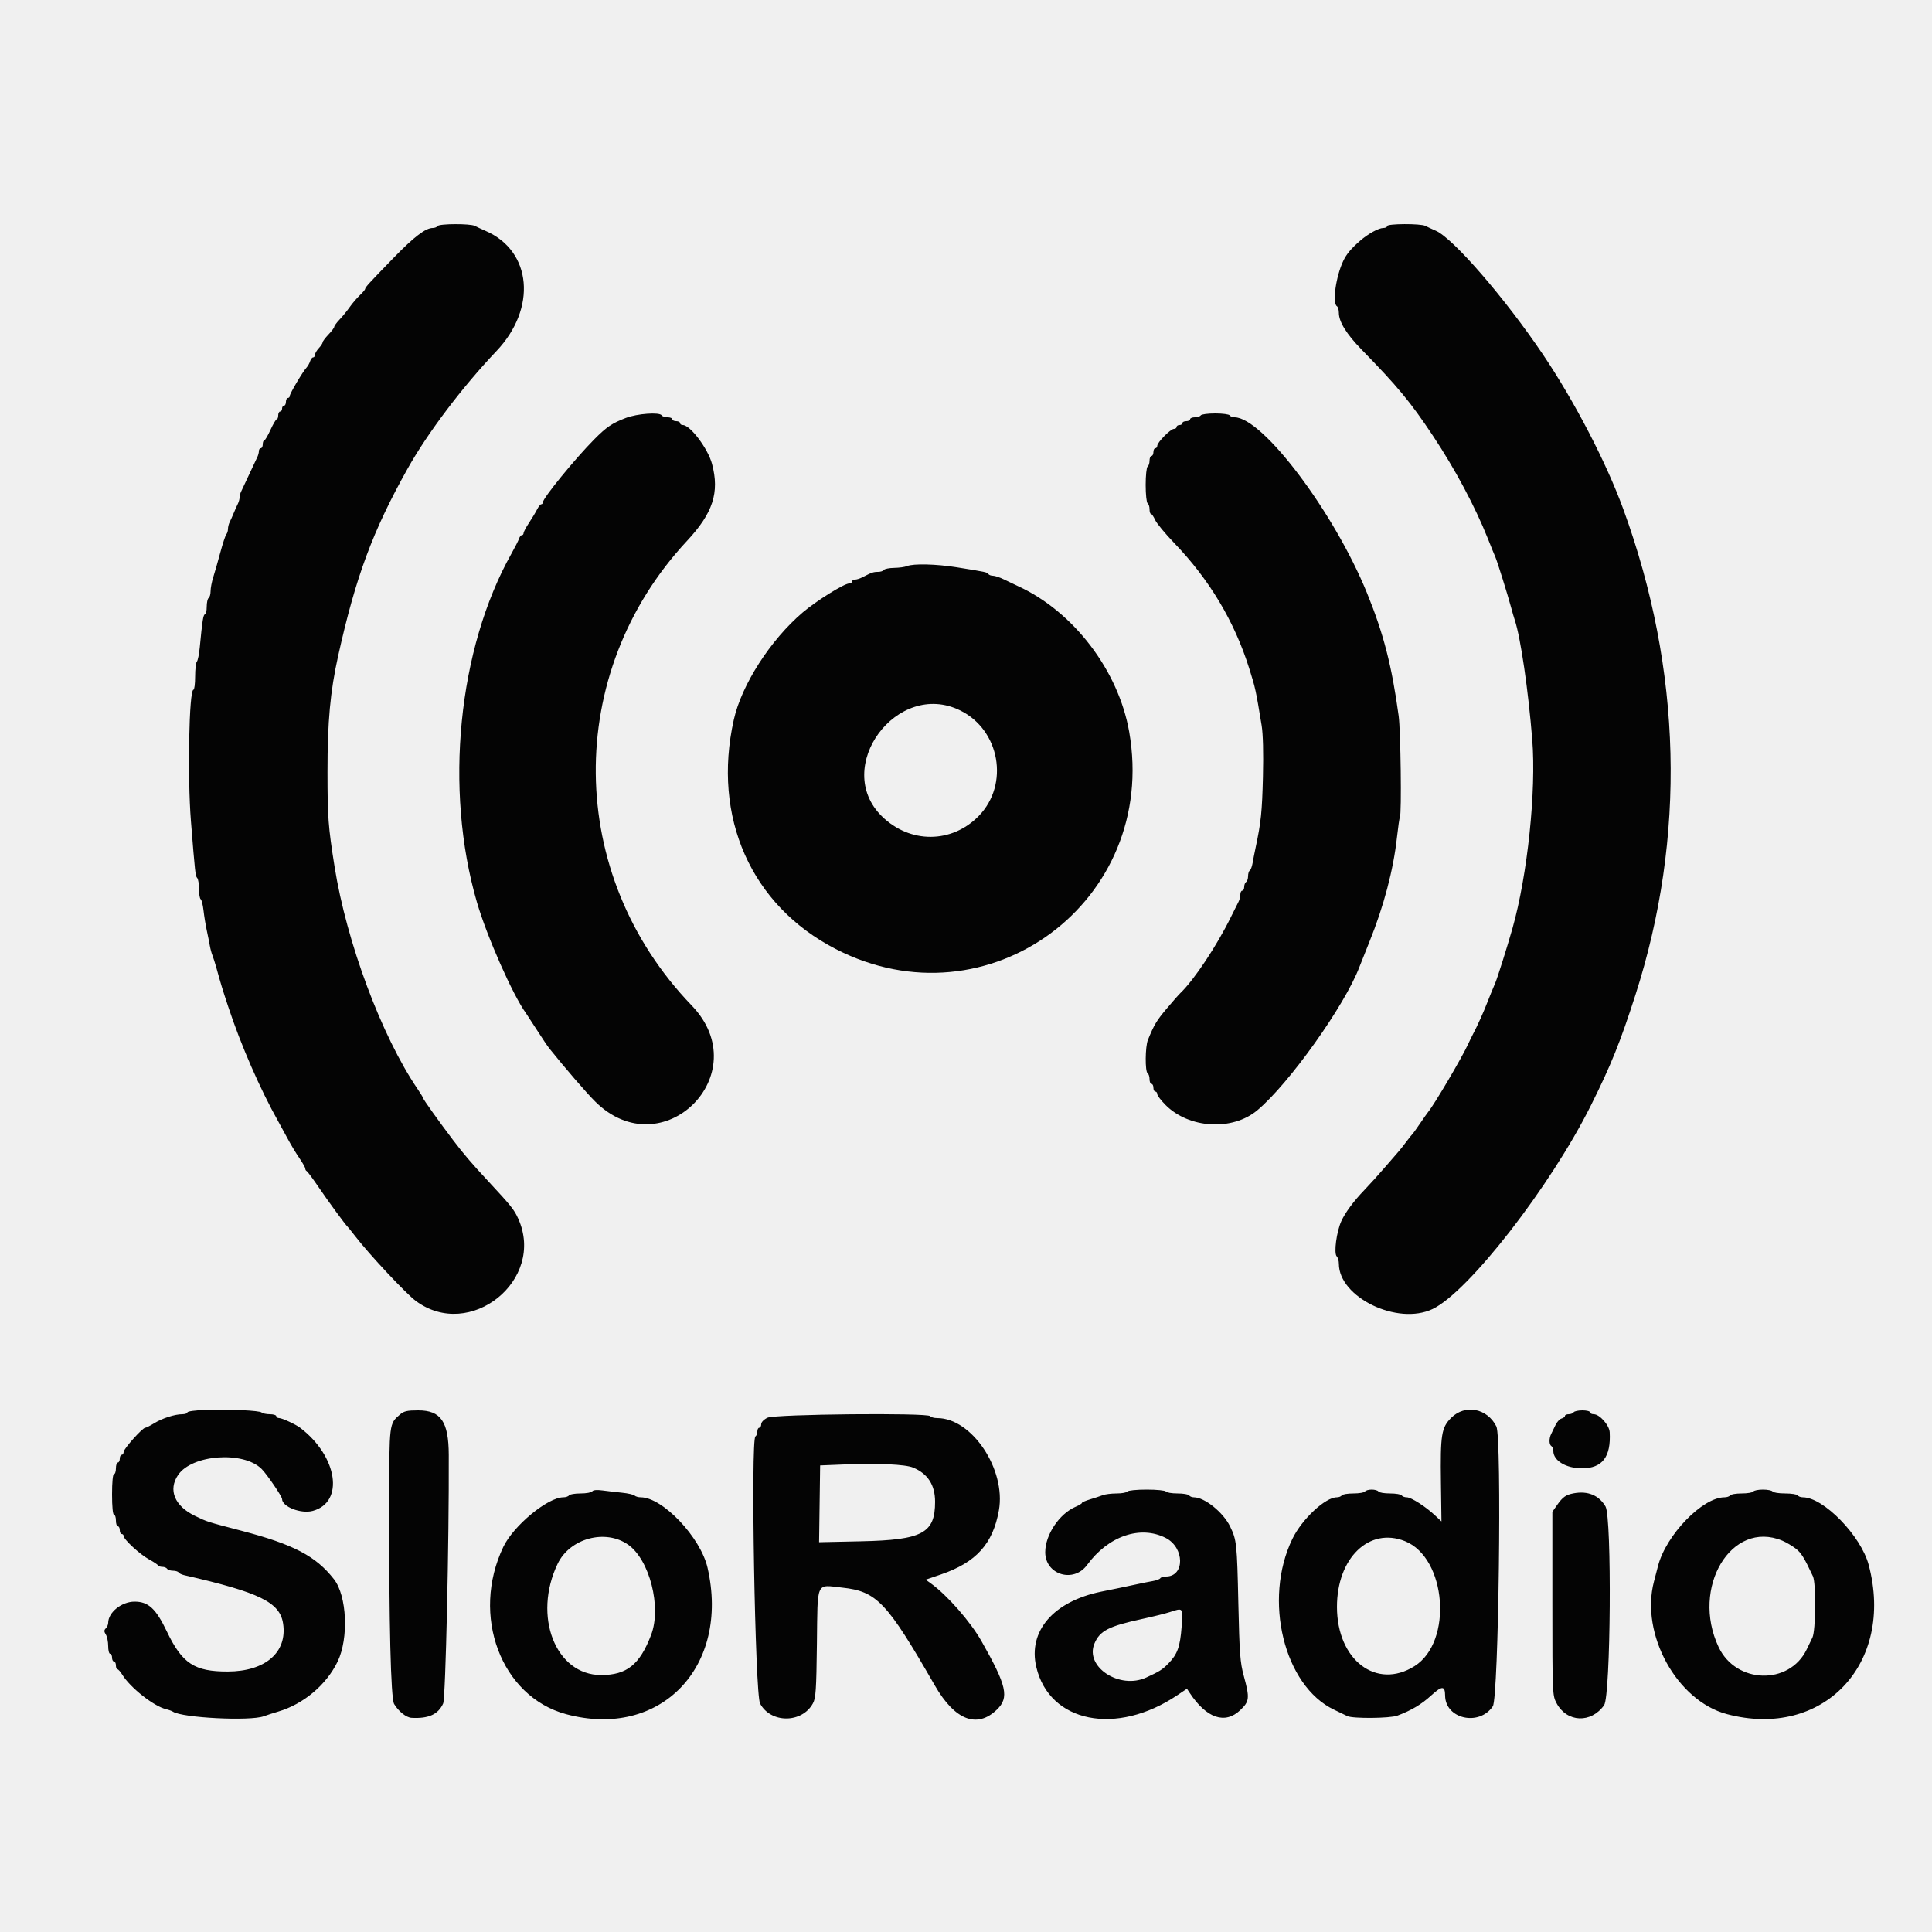
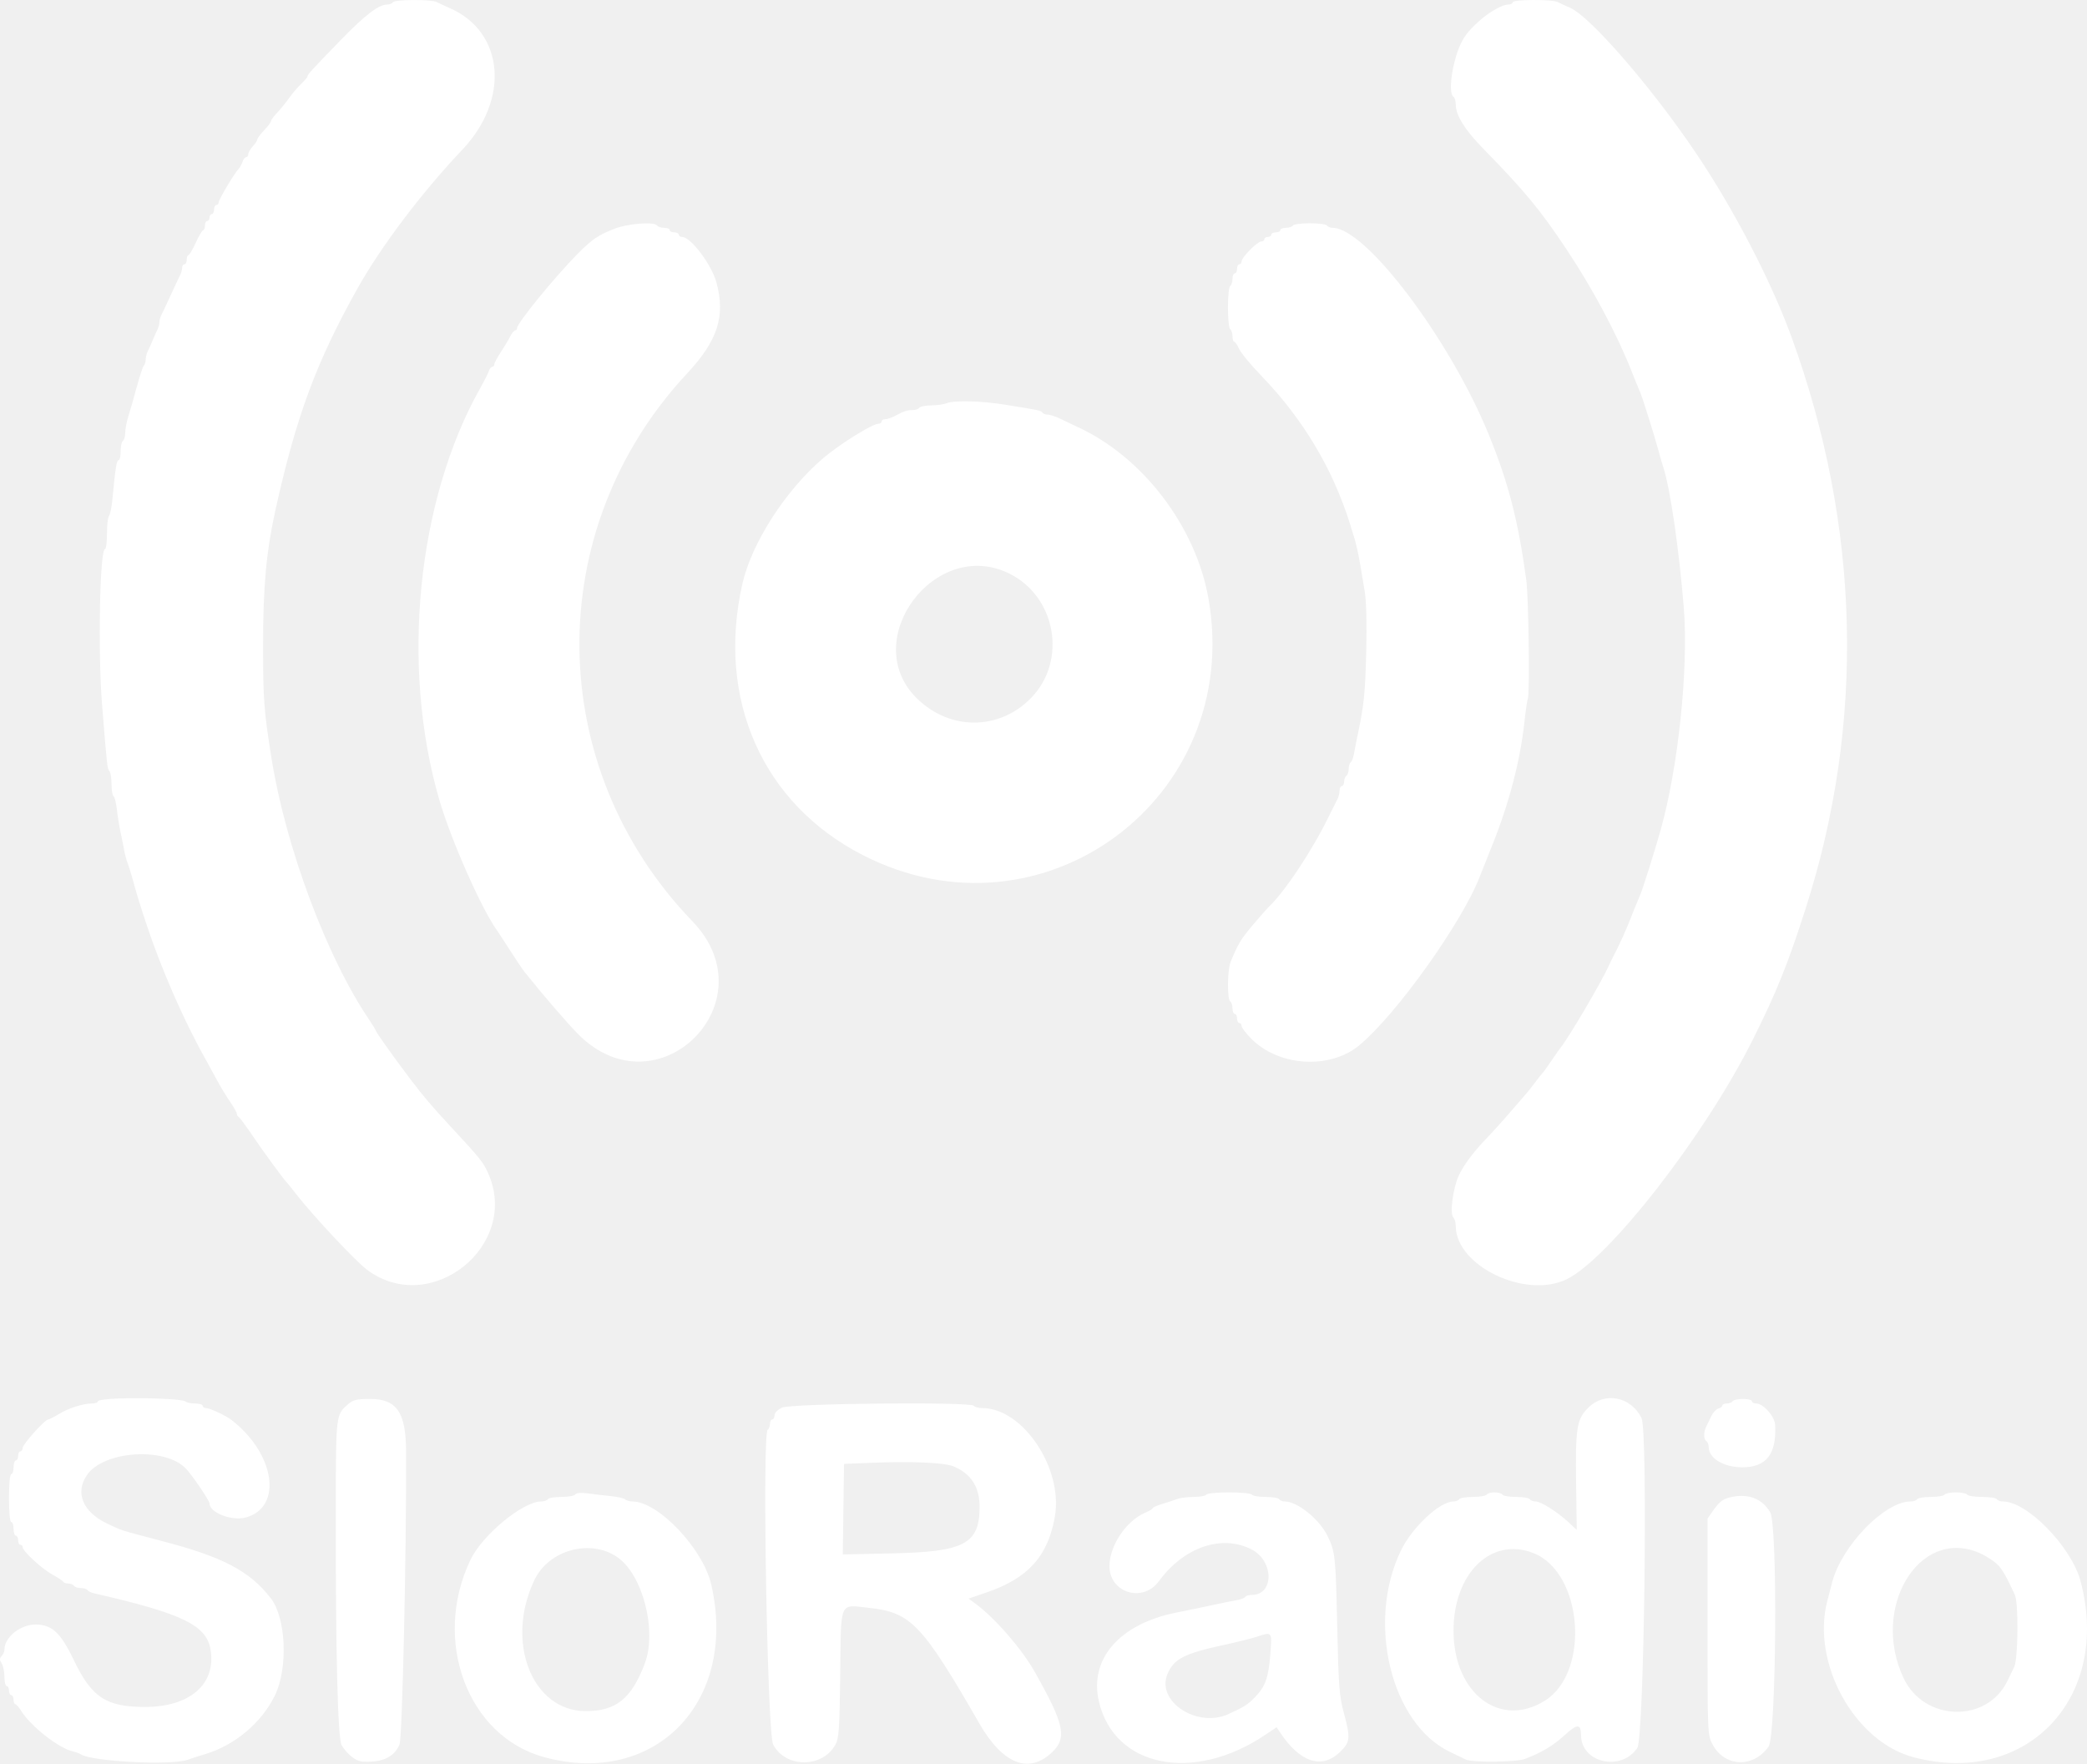
- <svg xmlns="http://www.w3.org/2000/svg" id="svg" version="1.1" width="400" height="400" viewBox="0, 0, 400,400">
-   <g id="svgg">
-     <path id="path0" d="M90.600 46.800 C 90.464 47.020,90.014 47.200,89.599 47.200 C 88.119 47.200,85.736 49.017,81.500 53.375 C 76.339 58.687,75.600 59.495,75.600 59.825 C 75.600 59.965,75.098 60.556,74.485 61.140 C 73.871 61.723,72.928 62.830,72.389 63.600 C 71.850 64.370,70.912 65.522,70.304 66.159 C 69.697 66.797,69.200 67.474,69.200 67.663 C 69.200 67.852,68.660 68.572,68.000 69.263 C 67.340 69.954,66.800 70.679,66.800 70.876 C 66.800 71.073,66.440 71.620,66.000 72.092 C 65.560 72.564,65.200 73.187,65.200 73.475 C 65.200 73.764,65.032 74.000,64.827 74.000 C 64.622 74.000,64.340 74.359,64.201 74.798 C 64.062 75.236,63.734 75.821,63.473 76.098 C 62.709 76.906,60.000 81.480,60.000 81.960 C 60.000 82.202,59.820 82.400,59.600 82.400 C 59.380 82.400,59.200 82.760,59.200 83.200 C 59.200 83.640,59.020 84.000,58.800 84.000 C 58.580 84.000,58.400 84.270,58.400 84.600 C 58.400 84.930,58.220 85.200,58.000 85.200 C 57.780 85.200,57.600 85.560,57.600 86.000 C 57.600 86.440,57.465 86.801,57.300 86.801 C 57.135 86.802,56.550 87.792,56.000 89.000 C 55.450 90.208,54.865 91.198,54.700 91.199 C 54.535 91.199,54.400 91.560,54.400 92.000 C 54.400 92.440,54.220 92.800,54.000 92.800 C 53.780 92.800,53.600 93.072,53.600 93.405 C 53.600 93.738,53.439 94.323,53.242 94.705 C 53.045 95.087,52.306 96.660,51.600 98.200 C 50.894 99.740,50.155 101.313,49.958 101.695 C 49.761 102.077,49.600 102.664,49.600 103.000 C 49.600 103.336,49.441 103.923,49.247 104.305 C 49.052 104.687,48.671 105.540,48.400 106.200 C 48.129 106.860,47.748 107.713,47.553 108.095 C 47.359 108.477,47.200 109.116,47.200 109.515 C 47.200 109.914,47.048 110.411,46.862 110.620 C 46.675 110.829,46.112 112.530,45.610 114.400 C 45.108 116.270,44.450 118.571,44.148 119.514 C 43.847 120.457,43.600 121.751,43.600 122.390 C 43.600 123.030,43.420 123.664,43.200 123.800 C 42.980 123.936,42.800 124.757,42.800 125.624 C 42.800 126.491,42.637 127.200,42.439 127.200 C 42.089 127.200,41.886 128.485,41.363 134.000 C 41.227 135.430,40.955 136.771,40.758 136.980 C 40.561 137.189,40.400 138.584,40.400 140.080 C 40.400 141.576,40.246 142.800,40.057 142.800 C 39.142 142.800,38.794 160.781,39.531 170.000 C 40.399 180.864,40.458 181.393,40.832 181.780 C 41.035 181.989,41.200 183.013,41.200 184.056 C 41.200 185.099,41.357 186.050,41.550 186.169 C 41.742 186.288,42.006 187.334,42.136 188.493 C 42.266 189.652,42.566 191.500,42.804 192.600 C 43.041 193.700,43.330 195.140,43.445 195.800 C 43.560 196.460,43.802 197.360,43.982 197.800 C 44.162 198.240,44.534 199.410,44.808 200.400 C 45.787 203.926,46.006 204.645,47.243 208.400 C 49.862 216.346,53.881 225.562,57.622 232.200 C 58.118 233.080,59.023 234.739,59.633 235.887 C 60.244 237.034,61.296 238.777,61.972 239.759 C 62.647 240.741,63.200 241.722,63.200 241.939 C 63.200 242.156,63.335 242.393,63.500 242.467 C 63.665 242.540,64.778 244.040,65.974 245.800 C 68.017 248.807,71.496 253.556,71.981 254.000 C 72.102 254.110,72.825 255.010,73.588 256.000 C 76.469 259.734,84.037 267.815,86.076 269.334 C 97.283 277.682,113.047 265.019,107.287 252.296 C 106.440 250.425,105.842 249.681,100.963 244.425 C 97.516 240.712,96.029 238.971,93.774 236.001 C 90.964 232.302,87.600 227.587,87.600 227.348 C 87.600 227.236,87.088 226.392,86.462 225.472 C 79.011 214.524,71.754 195.084,69.264 179.400 C 67.951 171.128,67.809 169.215,67.805 159.800 C 67.801 149.386,68.372 143.169,70.009 135.800 C 73.653 119.398,77.173 109.912,84.408 97.000 C 88.539 89.628,95.685 80.173,102.785 72.687 C 111.182 63.832,110.135 51.999,100.585 47.826 C 99.713 47.445,98.687 46.968,98.305 46.766 C 97.365 46.271,90.910 46.299,90.600 46.800 M287.200 46.800 C 287.200 47.020,286.845 47.200,286.412 47.200 C 285.432 47.200,283.228 48.418,281.552 49.887 C 279.689 51.518,278.799 52.585,278.120 54.000 C 276.579 57.212,275.797 62.780,276.800 63.400 C 277.020 63.536,277.200 64.160,277.200 64.786 C 277.200 66.613,278.790 69.184,281.875 72.344 C 289.381 80.033,292.016 83.216,296.658 90.200 C 301.248 97.104,305.386 104.847,308.041 111.500 C 309.033 113.985,309.229 114.468,309.589 115.300 C 310.016 116.290,312.195 123.267,312.868 125.800 C 313.102 126.680,313.443 127.850,313.626 128.400 C 314.827 132.007,316.416 142.895,317.235 153.128 C 318.085 163.736,316.257 181.195,313.144 192.200 C 312.079 195.963,310.054 202.387,309.582 203.500 C 308.959 204.968,308.314 206.546,307.987 207.400 C 307.199 209.464,305.839 212.479,304.920 214.200 C 304.685 214.640,304.247 215.537,303.947 216.194 C 302.671 218.981,296.965 228.669,295.698 230.200 C 295.516 230.420,294.756 231.500,294.010 232.600 C 293.263 233.700,292.550 234.690,292.424 234.800 C 292.298 234.910,291.704 235.659,291.104 236.465 C 290.503 237.271,289.784 238.176,289.506 238.475 C 289.228 238.774,288.010 240.180,286.800 241.599 C 285.590 243.018,283.642 245.174,282.471 246.390 C 280.288 248.656,278.527 251.031,277.718 252.800 C 276.710 255.003,276.121 259.481,276.757 260.117 C 277.001 260.361,277.200 261.047,277.200 261.642 C 277.200 268.602,289.351 274.476,296.600 271.021 C 304.033 267.477,320.971 245.701,329.357 228.907 C 333.531 220.548,335.448 215.793,338.595 206.000 C 349.119 173.251,348.257 138.749,336.082 105.400 C 332.552 95.730,326.003 83.125,319.455 73.400 C 311.633 61.780,300.850 49.324,297.267 47.769 C 296.460 47.419,295.487 46.968,295.105 46.766 C 294.152 46.263,287.200 46.293,287.200 46.800 M129.558 86.539 C 126.708 87.634,125.583 88.396,123.048 90.950 C 119.087 94.941,112.400 103.129,112.400 103.989 C 112.400 104.215,112.250 104.400,112.068 104.400 C 111.885 104.400,111.485 104.895,111.180 105.500 C 110.874 106.105,110.124 107.352,109.512 108.272 C 108.901 109.192,108.400 110.137,108.400 110.372 C 108.400 110.607,108.241 110.800,108.047 110.800 C 107.852 110.800,107.593 111.115,107.470 111.500 C 107.348 111.885,106.640 113.280,105.899 114.600 C 94.824 134.312,91.938 163.417,98.741 186.800 C 100.798 193.870,106.187 206.058,108.904 209.783 C 109.071 210.012,110.085 211.568,111.158 213.241 C 112.230 214.914,113.380 216.624,113.714 217.041 C 116.963 221.100,121.370 226.210,123.180 228.017 C 137.096 241.911,156.843 222.329,143.200 208.163 C 117.097 181.060,116.682 139.398,142.243 111.974 C 147.613 106.212,148.994 101.969,147.420 96.057 C 146.575 92.883,142.903 88.000,141.360 88.000 C 141.052 88.000,140.800 87.820,140.800 87.600 C 140.800 87.380,140.440 87.200,140.000 87.200 C 139.560 87.200,139.200 87.020,139.200 86.800 C 139.200 86.580,138.761 86.400,138.224 86.400 C 137.687 86.400,137.136 86.220,137.000 86.000 C 136.563 85.293,131.929 85.628,129.558 86.539 M248.600 86.000 C 248.464 86.220,247.913 86.400,247.376 86.400 C 246.839 86.400,246.400 86.580,246.400 86.800 C 246.400 87.020,246.040 87.200,245.600 87.200 C 245.160 87.200,244.800 87.380,244.800 87.600 C 244.800 87.820,244.530 88.000,244.200 88.000 C 243.870 88.000,243.600 88.180,243.600 88.400 C 243.600 88.620,243.351 88.800,243.046 88.800 C 242.357 88.800,239.600 91.591,239.600 92.288 C 239.600 92.570,239.420 92.800,239.200 92.800 C 238.980 92.800,238.800 93.160,238.800 93.600 C 238.800 94.040,238.620 94.400,238.400 94.400 C 238.180 94.400,238.000 94.839,238.000 95.376 C 238.000 95.913,237.820 96.464,237.600 96.600 C 237.380 96.736,237.200 98.446,237.200 100.400 C 237.200 102.354,237.380 104.064,237.600 104.200 C 237.820 104.336,238.000 104.887,238.000 105.424 C 238.000 105.961,238.136 106.400,238.302 106.400 C 238.469 106.400,238.853 106.960,239.156 107.645 C 239.459 108.329,241.240 110.482,243.115 112.428 C 250.403 119.997,255.581 128.659,258.641 138.400 C 259.928 142.499,259.996 142.808,261.210 150.200 C 261.499 151.963,261.599 155.888,261.480 160.800 C 261.302 168.070,261.079 170.250,259.982 175.400 C 259.747 176.500,259.456 177.987,259.334 178.704 C 259.212 179.421,258.951 180.106,258.756 180.227 C 258.560 180.348,258.400 180.876,258.400 181.400 C 258.400 181.924,258.220 182.464,258.000 182.600 C 257.780 182.736,257.600 183.197,257.600 183.624 C 257.600 184.051,257.420 184.400,257.200 184.400 C 256.980 184.400,256.800 184.762,256.800 185.205 C 256.800 185.648,256.631 186.323,256.424 186.705 C 256.217 187.087,255.521 188.480,254.877 189.800 C 251.988 195.722,247.227 202.891,244.385 205.600 C 244.039 205.930,242.747 207.398,241.514 208.862 C 239.450 211.315,238.943 212.162,237.656 215.319 C 237.094 216.698,237.052 221.861,237.600 222.200 C 237.820 222.336,238.000 222.887,238.000 223.424 C 238.000 223.961,238.180 224.400,238.400 224.400 C 238.620 224.400,238.800 224.760,238.800 225.200 C 238.800 225.640,238.980 226.000,239.200 226.000 C 239.420 226.000,239.600 226.234,239.600 226.521 C 239.600 226.808,240.362 227.811,241.293 228.752 C 246.156 233.664,255.144 234.194,260.311 229.874 C 266.871 224.388,278.424 208.172,281.451 200.200 C 281.702 199.540,282.634 197.200,283.522 195.000 C 286.496 187.638,288.479 180.126,289.222 173.410 C 289.465 171.216,289.743 169.292,289.840 169.136 C 290.211 168.534,289.997 151.295,289.580 148.230 C 288.164 137.833,286.459 131.211,283.035 122.800 C 276.205 106.022,261.408 86.400,255.586 86.400 C 255.180 86.400,254.736 86.220,254.600 86.000 C 254.464 85.780,253.114 85.600,251.600 85.600 C 250.086 85.600,248.736 85.780,248.600 86.000 M187.800 117.200 C 187.360 117.389,186.156 117.556,185.124 117.572 C 184.092 117.587,183.136 117.780,183.000 118.000 C 182.864 118.220,182.311 118.400,181.771 118.400 C 180.825 118.400,180.459 118.528,178.505 119.538 C 178.013 119.792,177.338 120.000,177.005 120.000 C 176.672 120.000,176.400 120.180,176.400 120.400 C 176.400 120.620,176.135 120.800,175.812 120.800 C 174.787 120.800,169.033 124.383,166.221 126.773 C 159.528 132.461,153.549 141.759,151.930 149.000 C 147.408 169.220,155.515 187.465,173.029 196.485 C 204.568 212.727,239.919 186.567,233.789 151.522 C 231.568 138.827,222.259 126.616,210.800 121.366 C 210.030 121.014,208.708 120.382,207.862 119.963 C 207.016 119.543,205.992 119.200,205.586 119.200 C 205.180 119.200,204.748 119.040,204.627 118.844 C 204.397 118.472,204.144 118.418,198.000 117.436 C 193.841 116.771,189.056 116.660,187.800 117.200 M198.800 147.087 C 207.030 151.143,209.012 162.381,202.652 168.925 C 197.068 174.671,188.391 174.706,182.587 169.006 C 172.262 158.866,185.737 140.650,198.800 147.087 M42.500 291.915 C 40.465 291.978,38.800 292.203,38.800 292.415 C 38.800 292.627,38.326 292.800,37.746 292.800 C 36.187 292.800,33.600 293.632,31.908 294.678 C 31.087 295.185,30.263 295.600,30.076 295.600 C 29.506 295.600,25.600 299.964,25.600 300.602 C 25.600 300.931,25.420 301.200,25.200 301.200 C 24.980 301.200,24.800 301.560,24.800 302.000 C 24.800 302.440,24.620 302.800,24.400 302.800 C 24.180 302.800,24.000 303.340,24.000 304.000 C 24.000 304.660,23.820 305.200,23.600 305.200 C 23.359 305.200,23.200 306.867,23.200 309.400 C 23.200 311.933,23.359 313.600,23.600 313.600 C 23.820 313.600,24.000 314.140,24.000 314.800 C 24.000 315.460,24.180 316.000,24.400 316.000 C 24.620 316.000,24.800 316.360,24.800 316.800 C 24.800 317.240,24.980 317.600,25.200 317.600 C 25.420 317.600,25.600 317.785,25.600 318.011 C 25.600 318.716,28.951 321.810,30.818 322.828 C 31.798 323.363,32.660 323.935,32.733 324.100 C 32.807 324.265,33.201 324.400,33.610 324.400 C 34.018 324.400,34.464 324.580,34.600 324.800 C 34.736 325.020,35.276 325.200,35.800 325.200 C 36.324 325.200,36.851 325.359,36.970 325.552 C 37.090 325.746,37.596 325.998,38.094 326.112 C 53.822 329.711,57.951 331.734,58.616 336.166 C 59.506 342.099,54.934 346.051,47.159 346.070 C 40.249 346.086,37.723 344.425,34.541 337.773 C 32.278 333.041,30.719 331.600,27.864 331.600 C 25.178 331.600,22.400 333.837,22.400 336.000 C 22.400 336.352,22.180 336.860,21.910 337.130 C 21.523 337.517,21.523 337.785,21.910 338.405 C 22.180 338.836,22.400 339.912,22.400 340.795 C 22.400 341.678,22.580 342.400,22.800 342.400 C 23.020 342.400,23.200 342.760,23.200 343.200 C 23.200 343.640,23.380 344.000,23.600 344.000 C 23.820 344.000,24.000 344.360,24.000 344.800 C 24.000 345.240,24.141 345.600,24.314 345.600 C 24.486 345.600,24.930 346.095,25.301 346.700 C 26.958 349.408,31.843 353.264,34.382 353.868 C 34.942 354.001,35.580 354.232,35.800 354.380 C 37.704 355.663,51.779 356.379,54.603 355.335 C 55.261 355.092,56.610 354.654,57.600 354.363 C 62.836 352.820,67.586 348.819,69.905 344.000 C 72.224 339.180,71.834 330.407,69.147 326.966 C 65.405 322.176,60.788 319.752,50.054 316.942 C 42.680 315.011,43.022 315.120,40.401 313.863 C 36.145 311.821,34.757 308.464,36.885 305.358 C 39.788 301.121,50.412 300.374,54.177 304.141 C 55.269 305.234,58.400 309.831,58.400 310.342 C 58.400 311.953,62.302 313.473,64.745 312.815 C 71.344 311.038,69.912 301.522,62.156 295.612 C 61.237 294.911,58.408 293.600,57.816 293.600 C 57.477 293.600,57.200 293.420,57.200 293.200 C 57.200 292.980,56.606 292.800,55.880 292.800 C 55.154 292.800,54.389 292.641,54.180 292.446 C 53.730 292.028,47.703 291.753,42.500 291.915 M82.763 292.900 C 80.586 294.789,80.602 294.658,80.574 310.600 C 80.529 336.127,80.907 351.645,81.600 352.796 C 82.535 354.347,84.103 355.593,85.200 355.658 C 88.714 355.864,90.742 354.942,91.755 352.679 C 92.256 351.562,92.987 319.012,92.912 301.200 C 92.883 294.341,91.277 292.001,86.600 292.001 C 84.271 292.001,83.626 292.152,82.763 292.900 M300.459 293.541 C 298.423 295.577,298.195 297.015,298.331 306.998 L 298.440 314.996 297.120 313.756 C 295.162 311.917,292.167 310.000,291.252 310.000 C 290.809 310.000,290.336 309.820,290.200 309.600 C 290.064 309.380,288.984 309.200,287.800 309.200 C 286.616 309.200,285.536 309.020,285.400 308.800 C 285.264 308.580,284.634 308.400,284.000 308.400 C 283.366 308.400,282.736 308.580,282.600 308.800 C 282.464 309.020,281.384 309.200,280.200 309.200 C 279.016 309.200,277.936 309.380,277.800 309.600 C 277.664 309.820,277.208 310.000,276.786 310.000 C 274.385 310.000,269.553 314.519,267.567 318.622 C 261.480 331.197,265.837 349.040,276.200 353.974 C 277.300 354.498,278.539 355.094,278.953 355.299 C 280.057 355.847,287.786 355.777,289.304 355.206 C 292.250 354.096,294.269 352.893,296.309 351.030 C 298.547 348.985,299.179 348.987,299.194 351.039 C 299.229 355.891,306.225 357.473,309.071 353.272 C 310.276 351.493,310.960 297.646,309.807 295.333 C 307.924 291.560,303.322 290.678,300.459 293.541 M325.800 292.400 C 325.664 292.620,325.203 292.800,324.776 292.800 C 324.349 292.800,324.000 292.959,324.000 293.153 C 324.000 293.348,323.685 293.589,323.300 293.690 C 322.915 293.791,322.354 294.397,322.053 295.037 C 321.753 295.677,321.348 296.513,321.153 296.895 C 320.682 297.822,320.705 299.094,321.200 299.400 C 321.420 299.536,321.600 299.995,321.600 300.419 C 321.600 302.415,324.225 304.000,327.529 304.000 C 331.740 304.000,333.552 301.643,333.270 296.531 C 333.189 295.069,331.182 292.800,329.969 292.800 C 329.546 292.800,329.200 292.620,329.200 292.400 C 329.200 292.180,328.491 292.000,327.624 292.000 C 326.757 292.000,325.936 292.180,325.800 292.400 M158.900 293.524 C 158.137 293.888,157.600 294.445,157.600 294.872 C 157.600 295.272,157.420 295.600,157.200 295.600 C 156.980 295.600,156.800 295.949,156.800 296.376 C 156.800 296.803,156.620 297.264,156.400 297.400 C 155.408 298.013,156.327 350.739,157.363 352.690 C 159.566 356.836,166.035 356.823,168.305 352.668 C 168.905 351.571,169.016 349.908,169.132 340.322 C 169.291 327.123,168.851 328.100,174.367 328.700 C 181.535 329.479,183.600 331.660,193.547 348.953 C 197.691 356.157,202.290 357.943,206.407 353.947 C 208.990 351.441,208.445 349.024,203.217 339.800 C 200.928 335.762,196.132 330.287,192.728 327.827 L 191.658 327.053 194.835 325.965 C 202.111 323.471,205.577 319.631,206.810 312.700 C 208.318 304.226,201.218 293.600,194.049 293.600 C 193.388 293.600,192.736 293.420,192.600 293.200 C 192.151 292.473,160.464 292.778,158.900 293.524 M189.060 303.851 C 192.105 305.123,193.600 307.455,193.600 310.933 C 193.600 317.437,190.986 318.834,178.291 319.108 L 169.583 319.297 169.691 311.349 L 169.800 303.400 174.800 303.200 C 181.824 302.919,187.444 303.175,189.060 303.851 M122.623 308.763 C 122.474 309.004,121.384 309.200,120.200 309.200 C 119.016 309.200,117.936 309.380,117.800 309.600 C 117.664 309.820,117.139 310.000,116.633 310.000 C 113.417 310.000,106.318 315.859,104.218 320.246 C 97.422 334.439,103.725 351.262,117.200 354.899 C 136.681 360.156,151.189 345.150,146.494 324.600 C 145.054 318.296,137.191 310.000,132.655 310.000 C 132.163 310.000,131.589 309.836,131.380 309.635 C 131.171 309.435,130.010 309.170,128.800 309.048 C 127.590 308.926,125.766 308.714,124.746 308.577 C 123.577 308.419,122.793 308.488,122.623 308.763 M233.400 308.800 C 233.264 309.020,232.272 309.200,231.195 309.200 C 230.119 309.200,228.824 309.361,228.319 309.558 C 227.813 309.755,226.635 310.144,225.700 310.422 C 224.765 310.700,224.000 311.035,224.000 311.166 C 224.000 311.297,223.415 311.653,222.700 311.957 C 219.337 313.385,216.411 317.752,216.404 321.353 C 216.395 326.043,222.276 327.838,225.079 324.000 C 229.450 318.014,236.101 315.730,241.349 318.413 C 245.287 320.426,245.328 326.400,241.405 326.400 C 240.878 326.400,240.348 326.560,240.227 326.756 C 240.106 326.951,239.421 327.212,238.704 327.334 C 237.987 327.456,236.500 327.754,235.400 327.996 C 234.300 328.238,232.590 328.600,231.600 328.800 C 230.610 329.000,228.990 329.329,228.000 329.532 C 218.108 331.561,212.817 337.689,214.548 345.110 C 217.248 356.681,231.143 359.463,243.769 350.961 L 245.745 349.630 246.331 350.515 C 249.800 355.760,253.632 357.060,256.783 354.062 C 258.698 352.240,258.767 351.583,257.520 347.000 C 256.757 344.192,256.618 342.353,256.389 332.000 C 256.113 319.520,256.039 318.827,254.669 316.018 C 253.249 313.106,249.387 310.000,247.186 310.000 C 246.780 310.000,246.336 309.820,246.200 309.600 C 246.064 309.380,244.984 309.200,243.800 309.200 C 242.616 309.200,241.536 309.020,241.400 308.800 C 241.264 308.579,239.470 308.400,237.400 308.400 C 235.330 308.400,233.536 308.579,233.400 308.800 M363.000 308.800 C 362.864 309.020,361.784 309.200,360.600 309.200 C 359.416 309.200,358.336 309.380,358.200 309.600 C 358.064 309.820,357.539 310.000,357.033 310.000 C 352.491 310.000,344.944 317.792,343.279 324.200 C 343.050 325.080,342.669 326.541,342.432 327.446 C 339.577 338.333,347.180 352.141,357.542 354.890 C 377.427 360.165,392.322 344.490,386.895 324.000 C 385.297 317.967,377.542 310.000,373.268 310.000 C 372.816 310.000,372.336 309.820,372.200 309.600 C 372.064 309.380,370.894 309.200,369.600 309.200 C 368.306 309.200,367.136 309.020,367.000 308.800 C 366.864 308.580,365.964 308.400,365.000 308.400 C 364.036 308.400,363.136 308.580,363.000 308.800 M325.800 309.174 C 324.194 309.477,323.543 309.938,322.380 311.600 L 321.400 313.000 321.400 332.000 C 321.400 350.791,321.410 351.018,322.277 352.639 C 324.415 356.635,329.404 356.842,332.110 353.047 C 333.484 351.122,333.744 314.169,332.401 311.891 C 331.031 309.569,328.730 308.622,325.800 309.174 M130.054 319.810 C 134.498 322.935,136.997 332.747,134.809 338.482 C 132.456 344.649,129.778 346.800,124.453 346.800 C 115.013 346.800,110.252 334.592,115.463 323.747 C 117.993 318.481,125.343 316.498,130.054 319.810 M290.879 319.078 C 299.503 322.529,300.844 339.933,292.872 344.952 C 284.984 349.918,276.824 343.706,276.805 332.720 C 276.787 322.580,283.462 316.111,290.879 319.078 M369.013 318.980 C 369.776 319.298,371.001 320.018,371.737 320.579 C 372.916 321.478,373.516 322.438,375.351 326.361 C 376.022 327.796,375.940 337.588,375.244 339.039 C 374.938 339.678,374.398 340.796,374.044 341.523 C 370.427 348.956,359.427 348.647,355.823 341.012 C 350.012 328.701,358.469 314.574,369.013 318.980 M244.644 336.782 C 244.329 340.955,243.782 342.480,241.908 344.402 C 240.668 345.674,240.090 346.040,237.319 347.311 C 231.796 349.843,224.571 345.118,226.587 340.293 C 227.702 337.625,229.527 336.689,236.600 335.159 C 238.800 334.683,241.320 334.056,242.200 333.766 C 244.994 332.844,244.946 332.786,244.644 336.782 " stroke="none" fill="#040404" fill-rule="evenodd" />
+ <svg xmlns="http://www.w3.org/2000/svg" version="1.1" width="366.402" height="309.63" viewBox="0,0,366.402,309.63">
+   <g transform="translate(-61.61975,-26.40387)">
+     <g data-paper-data="{&quot;isPaintingLayer&quot;:true}" fill="#ffffff" fill-rule="evenodd" stroke="none" stroke-width="1" stroke-linecap="butt" stroke-linejoin="miter" stroke-miterlimit="10" stroke-dasharray="" stroke-dashoffset="0" style="mix-blend-mode: normal">
+       <path d="M130.6,26.8c0.31,-0.501 6.765,-0.529 7.705,-0.034c0.382,0.202 1.408,0.679 2.28,1.06c9.55,4.173 10.597,16.006 2.2,24.861c-7.1,7.486 -14.246,16.941 -18.377,24.313c-7.235,12.912 -10.755,22.398 -14.399,38.8c-1.637,7.369 -2.208,13.586 -2.204,24c0.004,9.415 0.146,11.328 1.459,19.6c2.49,15.684 9.747,35.124 17.198,46.072c0.626,0.92 1.138,1.764 1.138,1.876c0,0.239 3.364,4.954 6.174,8.653c2.255,2.97 3.742,4.711 7.189,8.424c4.879,5.256 5.477,6 6.324,7.871c5.76,12.723 -10.004,25.386 -21.211,17.038c-2.039,-1.519 -9.607,-9.6 -12.488,-13.334c-0.763,-0.99 -1.486,-1.89 -1.607,-2c-0.485,-0.444 -3.964,-5.193 -6.007,-8.2c-1.196,-1.76 -2.309,-3.26 -2.474,-3.333c-0.165,-0.074 -0.3,-0.311 -0.3,-0.528c0,-0.217 -0.553,-1.198 -1.228,-2.18c-0.676,-0.982 -1.728,-2.725 -2.339,-3.872c-0.61,-1.148 -1.515,-2.807 -2.011,-3.687c-3.741,-6.638 -7.76,-15.854 -10.379,-23.8c-1.237,-3.755 -1.456,-4.474 -2.435,-8c-0.274,-0.99 -0.646,-2.16 -0.826,-2.6c-0.18,-0.44 -0.422,-1.34 -0.537,-2c-0.115,-0.66 -0.404,-2.1 -0.641,-3.2c-0.238,-1.1 -0.538,-2.948 -0.668,-4.107c-0.13,-1.159 -0.394,-2.205 -0.586,-2.324c-0.193,-0.119 -0.35,-1.07 -0.35,-2.113c0,-1.043 -0.165,-2.067 -0.368,-2.276c-0.374,-0.387 -0.433,-0.916 -1.301,-11.78c-0.737,-9.219 -0.389,-27.2 0.526,-27.2c0.189,0 0.343,-1.224 0.343,-2.72c0,-1.496 0.161,-2.891 0.358,-3.1c0.197,-0.209 0.469,-1.55 0.605,-2.98c0.523,-5.515 0.726,-6.8 1.076,-6.8c0.198,0 0.361,-0.709 0.361,-1.576c0,-0.867 0.18,-1.688 0.4,-1.824c0.22,-0.136 0.4,-0.77 0.4,-1.41c0,-0.639 0.247,-1.933 0.548,-2.876c0.302,-0.943 0.96,-3.244 1.462,-5.114c0.502,-1.87 1.065,-3.571 1.252,-3.78c0.186,-0.209 0.338,-0.706 0.338,-1.105c0,-0.399 0.159,-1.038 0.353,-1.42c0.195,-0.382 0.576,-1.235 0.847,-1.895c0.271,-0.66 0.652,-1.513 0.847,-1.895c0.194,-0.382 0.353,-0.969 0.353,-1.305c0,-0.336 0.161,-0.923 0.358,-1.305c0.197,-0.382 0.936,-1.955 1.642,-3.495c0.706,-1.54 1.445,-3.113 1.642,-3.495c0.197,-0.382 0.358,-0.967 0.358,-1.3c0,-0.333 0.18,-0.605 0.4,-0.605c0.22,0 0.4,-0.36 0.4,-0.8c0,-0.44 0.135,-0.801 0.3,-0.801c0.165,-0.001 0.75,-0.991 1.3,-2.199c0.55,-1.208 1.135,-2.198 1.3,-2.199c0.165,0 0.3,-0.361 0.3,-0.801c0,-0.44 0.18,-0.8 0.4,-0.8c0.22,0 0.4,-0.27 0.4,-0.6c0,-0.33 0.18,-0.6 0.4,-0.6c0.22,0 0.4,-0.36 0.4,-0.8c0,-0.44 0.18,-0.8 0.4,-0.8c0.22,0 0.4,-0.198 0.4,-0.44c0,-0.48 2.709,-5.054 3.473,-5.862c0.261,-0.277 0.589,-0.862 0.728,-1.3c0.139,-0.439 0.421,-0.798 0.626,-0.798c0.205,0 0.373,-0.236 0.373,-0.525c0,-0.288 0.36,-0.911 0.8,-1.383c0.44,-0.472 0.8,-1.019 0.8,-1.216c0,-0.197 0.54,-0.922 1.2,-1.613c0.66,-0.691 1.2,-1.411 1.2,-1.6c0,-0.189 0.497,-0.866 1.104,-1.504c0.608,-0.637 1.546,-1.789 2.085,-2.559c0.539,-0.77 1.482,-1.877 2.096,-2.46c0.613,-0.584 1.115,-1.175 1.115,-1.315c0,-0.33 0.739,-1.138 5.9,-6.45c4.236,-4.358 6.619,-6.175 8.099,-6.175c0.415,0 0.865,-0.18 1.001,-0.4M327.2,26.8c0,-0.507 6.952,-0.537 7.905,-0.034c0.382,0.202 1.355,0.653 2.162,1.003c3.583,1.555 14.366,14.011 22.188,25.631c6.548,9.725 13.097,22.33 16.627,32c12.175,33.349 13.037,67.851 2.513,100.6c-3.147,9.793 -5.064,14.548 -9.238,22.907c-8.386,16.794 -25.324,38.57 -32.757,42.114c-7.249,3.455 -19.4,-2.419 -19.4,-9.379c0,-0.595 -0.199,-1.281 -0.443,-1.525c-0.636,-0.636 -0.047,-5.114 0.961,-7.317c0.809,-1.769 2.57,-4.144 4.753,-6.41c1.171,-1.216 3.119,-3.372 4.329,-4.791c1.21,-1.419 2.428,-2.825 2.706,-3.124c0.278,-0.299 0.997,-1.204 1.598,-2.01c0.6,-0.806 1.194,-1.555 1.32,-1.665c0.126,-0.11 0.839,-1.1 1.586,-2.2c0.746,-1.1 1.506,-2.18 1.688,-2.4c1.267,-1.531 6.973,-11.219 8.249,-14.006c0.3,-0.657 0.738,-1.554 0.973,-1.994c0.919,-1.721 2.279,-4.736 3.067,-6.8c0.327,-0.854 0.972,-2.432 1.595,-3.9c0.472,-1.113 2.497,-7.537 3.562,-11.3c3.113,-11.005 4.941,-28.464 4.091,-39.072c-0.819,-10.233 -2.408,-21.121 -3.609,-24.728c-0.183,-0.55 -0.524,-1.72 -0.758,-2.6c-0.673,-2.533 -2.852,-9.51 -3.279,-10.5c-0.36,-0.832 -0.556,-1.315 -1.548,-3.8c-2.655,-6.653 -6.793,-14.396 -11.383,-21.3c-4.642,-6.984 -7.277,-10.167 -14.783,-17.856c-3.085,-3.16 -4.675,-5.731 -4.675,-7.558c0,-0.626 -0.18,-1.25 -0.4,-1.386c-1.003,-0.62 -0.221,-6.188 1.32,-9.4c0.679,-1.415 1.569,-2.482 3.432,-4.113c1.676,-1.469 3.88,-2.687 4.86,-2.687c0.433,0 0.788,-0.18 0.788,-0.4M169.558,66.539c2.371,-0.911 7.005,-1.246 7.442,-0.539c0.136,0.22 0.687,0.4 1.224,0.4c0.537,0 0.976,0.18 0.976,0.4c0,0.22 0.36,0.4 0.8,0.4c0.44,0 0.8,0.18 0.8,0.4c0,0.22 0.252,0.4 0.56,0.4c1.543,0 5.215,4.883 6.06,8.057c1.574,5.912 0.193,10.155 -5.177,15.917c-25.561,27.424 -25.146,69.086 0.957,96.189c13.643,14.166 -6.104,33.748 -20.02,19.854c-1.81,-1.807 -6.217,-6.917 -9.466,-10.976c-0.334,-0.417 -1.484,-2.127 -2.556,-3.8c-1.073,-1.673 -2.087,-3.229 -2.254,-3.458c-2.717,-3.725 -8.106,-15.913 -10.163,-22.983c-6.803,-23.383 -3.917,-52.488 7.158,-72.2c0.741,-1.32 1.449,-2.715 1.571,-3.1c0.123,-0.385 0.382,-0.7 0.577,-0.7c0.194,0 0.353,-0.193 0.353,-0.428c0,-0.235 0.501,-1.18 1.112,-2.1c0.612,-0.92 1.362,-2.167 1.668,-2.772c0.305,-0.605 0.705,-1.1 0.888,-1.1c0.182,0 0.332,-0.185 0.332,-0.411c0,-0.86 6.687,-9.048 10.648,-13.039c2.535,-2.554 3.66,-3.316 6.51,-4.411M288.6,66c0.136,-0.22 1.486,-0.4 3,-0.4c1.514,0 2.864,0.18 3,0.4c0.136,0.22 0.58,0.4 0.986,0.4c5.822,0 20.619,19.622 27.449,36.4c3.424,8.411 5.129,15.033 6.545,25.43c0.417,3.065 0.631,20.304 0.26,20.906c-0.097,0.156 -0.375,2.08 -0.618,4.274c-0.743,6.716 -2.726,14.228 -5.7,21.59c-0.888,2.2 -1.82,4.54 -2.071,5.2c-3.027,7.972 -14.58,24.188 -21.14,29.674c-5.167,4.32 -14.155,3.79 -19.018,-1.122c-0.931,-0.941 -1.693,-1.944 -1.693,-2.231c0,-0.287 -0.18,-0.521 -0.4,-0.521c-0.22,0 -0.4,-0.36 -0.4,-0.8c0,-0.44 -0.18,-0.8 -0.4,-0.8c-0.22,0 -0.4,-0.439 -0.4,-0.976c0,-0.537 -0.18,-1.088 -0.4,-1.224c-0.548,-0.339 -0.506,-5.502 0.056,-6.881c1.287,-3.157 1.794,-4.004 3.858,-6.457c1.233,-1.464 2.525,-2.932 2.871,-3.262c2.842,-2.709 7.603,-9.878 10.492,-15.8c0.644,-1.32 1.34,-2.713 1.547,-3.095c0.207,-0.382 0.376,-1.057 0.376,-1.5c0,-0.443 0.18,-0.805 0.4,-0.805c0.22,0 0.4,-0.349 0.4,-0.776c0,-0.427 0.18,-0.888 0.4,-1.024c0.22,-0.136 0.4,-0.676 0.4,-1.2c0,-0.524 0.16,-1.052 0.356,-1.173c0.195,-0.121 0.456,-0.806 0.578,-1.523c0.122,-0.717 0.413,-2.204 0.648,-3.304c1.097,-5.15 1.32,-7.33 1.498,-14.6c0.119,-4.912 0.019,-8.837 -0.27,-10.6c-1.214,-7.392 -1.282,-7.701 -2.569,-11.8c-3.06,-9.741 -8.238,-18.403 -15.526,-25.972c-1.875,-1.946 -3.656,-4.099 -3.959,-4.783c-0.303,-0.685 -0.687,-1.245 -0.854,-1.245c-0.166,0 -0.302,-0.439 -0.302,-0.976c0,-0.537 -0.18,-1.088 -0.4,-1.224c-0.22,-0.136 -0.4,-1.846 -0.4,-3.8c0,-1.954 0.18,-3.664 0.4,-3.8c0.22,-0.136 0.4,-0.687 0.4,-1.224c0,-0.537 0.18,-0.976 0.4,-0.976c0.22,0 0.4,-0.36 0.4,-0.8c0,-0.44 0.18,-0.8 0.4,-0.8c0.22,0 0.4,-0.23 0.4,-0.512c0,-0.697 2.757,-3.488 3.446,-3.488c0.305,0 0.554,-0.18 0.554,-0.4c0,-0.22 0.27,-0.4 0.6,-0.4c0.33,0 0.6,-0.18 0.6,-0.4c0,-0.22 0.36,-0.4 0.8,-0.4c0.44,0 0.8,-0.18 0.8,-0.4c0,-0.22 0.439,-0.4 0.976,-0.4c0.537,0 1.088,-0.18 1.224,-0.4M227.8,97.2c1.256,-0.54 6.041,-0.429 10.2,0.236c6.144,0.982 6.397,1.036 6.627,1.408c0.121,0.196 0.553,0.356 0.959,0.356c0.406,0 1.43,0.343 2.276,0.763c0.846,0.419 2.168,1.051 2.938,1.403c11.459,5.25 20.768,17.461 22.989,30.156c6.13,35.045 -29.221,61.205 -60.76,44.963c-17.514,-9.02 -25.621,-27.265 -21.099,-47.485c1.619,-7.241 7.598,-16.539 14.291,-22.227c2.812,-2.39 8.566,-5.973 9.591,-5.973c0.323,0 0.588,-0.18 0.588,-0.4c0,-0.22 0.272,-0.4 0.605,-0.4c0.333,0 1.008,-0.208 1.5,-0.462c1.954,-1.01 2.32,-1.138 3.266,-1.138c0.54,0 1.093,-0.18 1.229,-0.4c0.136,-0.22 1.092,-0.413 2.124,-0.428c1.032,-0.016 2.236,-0.183 2.676,-0.372M238.8,127.087c-13.063,-6.437 -26.538,11.779 -16.213,21.919c5.804,5.7 14.481,5.665 20.065,-0.081c6.36,-6.544 4.378,-17.782 -3.852,-21.838M82.5,271.915c5.203,-0.162 11.23,0.113 11.68,0.531c0.209,0.195 0.974,0.354 1.7,0.354c0.726,0 1.32,0.18 1.32,0.4c0,0.22 0.277,0.4 0.616,0.4c0.592,0 3.421,1.311 4.34,2.012c7.756,5.91 9.188,15.426 2.589,17.203c-2.443,0.658 -6.345,-0.862 -6.345,-2.473c0,-0.511 -3.131,-5.108 -4.223,-6.201c-3.765,-3.767 -14.389,-3.02 -17.292,1.217c-2.128,3.106 -0.74,6.463 3.516,8.505c2.621,1.257 2.279,1.148 9.653,3.079c10.734,2.81 15.351,5.234 19.093,10.024c2.687,3.441 3.077,12.214 0.758,17.034c-2.319,4.819 -7.069,8.82 -12.305,10.363c-0.99,0.291 -2.339,0.729 -2.997,0.972c-2.824,1.044 -16.899,0.328 -18.803,-0.955c-0.22,-0.148 -0.858,-0.379 -1.418,-0.512c-2.539,-0.604 -7.424,-4.46 -9.081,-7.168c-0.371,-0.605 -0.815,-1.1 -0.987,-1.1c-0.173,0 -0.314,-0.36 -0.314,-0.8c0,-0.44 -0.18,-0.8 -0.4,-0.8c-0.22,0 -0.4,-0.36 -0.4,-0.8c0,-0.44 -0.18,-0.8 -0.4,-0.8c-0.22,0 -0.4,-0.722 -0.4,-1.605c0,-0.883 -0.22,-1.959 -0.49,-2.39c-0.387,-0.62 -0.387,-0.888 0,-1.275c0.27,-0.27 0.49,-0.778 0.49,-1.13c0,-2.163 2.778,-4.4 5.464,-4.4c2.855,0 4.414,1.441 6.677,6.173c3.182,6.652 5.708,8.313 12.618,8.297c7.775,-0.019 12.347,-3.971 11.457,-9.904c-0.665,-4.432 -4.794,-6.455 -20.522,-10.054c-0.498,-0.114 -1.004,-0.366 -1.124,-0.56c-0.119,-0.193 -0.646,-0.352 -1.17,-0.352c-0.524,0 -1.064,-0.18 -1.2,-0.4c-0.136,-0.22 -0.582,-0.4 -0.99,-0.4c-0.409,0 -0.803,-0.135 -0.877,-0.3c-0.073,-0.165 -0.935,-0.737 -1.915,-1.272c-1.867,-1.018 -5.218,-4.112 -5.218,-4.817c0,-0.226 -0.18,-0.411 -0.4,-0.411c-0.22,0 -0.4,-0.36 -0.4,-0.8c0,-0.44 -0.18,-0.8 -0.4,-0.8c-0.22,0 -0.4,-0.54 -0.4,-1.2c0,-0.66 -0.18,-1.2 -0.4,-1.2c-0.241,0 -0.4,-1.667 -0.4,-4.2c0,-2.533 0.159,-4.2 0.4,-4.2c0.22,0 0.4,-0.54 0.4,-1.2c0,-0.66 0.18,-1.2 0.4,-1.2c0.22,0 0.4,-0.36 0.4,-0.8c0,-0.44 0.18,-0.8 0.4,-0.8c0.22,0 0.4,-0.269 0.4,-0.598c0,-0.638 3.906,-5.002 4.476,-5.002c0.187,0 1.011,-0.415 1.832,-0.922c1.692,-1.046 4.279,-1.878 5.838,-1.878c0.58,0 1.054,-0.173 1.054,-0.385c0,-0.212 1.665,-0.437 3.7,-0.5M122.763,272.9c0.863,-0.748 1.508,-0.899 3.837,-0.899c4.677,0 6.283,2.34 6.312,9.199c0.075,17.812 -0.656,50.362 -1.157,51.479c-1.013,2.263 -3.041,3.185 -6.555,2.979c-1.097,-0.065 -2.665,-1.311 -3.6,-2.862c-0.693,-1.151 -1.071,-16.669 -1.026,-42.196c0.028,-15.942 0.012,-15.811 2.189,-17.7M340.459,273.541c2.863,-2.863 7.465,-1.981 9.348,1.792c1.153,2.313 0.469,56.16 -0.736,57.939c-2.846,4.201 -9.842,2.619 -9.877,-2.233c-0.015,-2.052 -0.647,-2.054 -2.885,-0.009c-2.04,1.863 -4.059,3.066 -7.005,4.176c-1.518,0.571 -9.247,0.641 -10.351,0.093c-0.414,-0.205 -1.653,-0.801 -2.753,-1.325c-10.363,-4.934 -14.72,-22.777 -8.633,-35.352c1.986,-4.103 6.818,-8.622 9.219,-8.622c0.422,0 0.878,-0.18 1.014,-0.4c0.136,-0.22 1.216,-0.4 2.4,-0.4c1.184,0 2.264,-0.18 2.4,-0.4c0.136,-0.22 0.766,-0.4 1.4,-0.4c0.634,0 1.264,0.18 1.4,0.4c0.136,0.22 1.216,0.4 2.4,0.4c1.184,0 2.264,0.18 2.4,0.4c0.136,0.22 0.609,0.4 1.052,0.4c0.915,0 3.91,1.917 5.868,3.756l1.32,1.24l-0.109,-7.998c-0.136,-9.983 0.092,-11.421 2.128,-13.457M365.8,272.4c0.136,-0.22 0.957,-0.4 1.824,-0.4c0.867,0 1.576,0.18 1.576,0.4c0,0.22 0.346,0.4 0.769,0.4c1.213,0 3.22,2.269 3.301,3.731c0.282,5.112 -1.53,7.469 -5.741,7.469c-3.304,0 -5.929,-1.585 -5.929,-3.581c0,-0.424 -0.18,-0.883 -0.4,-1.019c-0.495,-0.306 -0.518,-1.578 -0.047,-2.505c0.195,-0.382 0.6,-1.218 0.9,-1.858c0.301,-0.64 0.862,-1.246 1.247,-1.347c0.385,-0.101 0.7,-0.342 0.7,-0.537c0,-0.194 0.349,-0.353 0.776,-0.353c0.427,0 0.888,-0.18 1.024,-0.4M198.9,273.524c1.564,-0.746 33.251,-1.051 33.7,-0.324c0.136,0.22 0.788,0.4 1.449,0.4c7.169,0 14.269,10.626 12.761,19.1c-1.233,6.931 -4.699,10.771 -11.975,13.265l-3.177,1.088l1.07,0.774c3.404,2.46 8.2,7.935 10.489,11.973c5.228,9.224 5.773,11.641 3.19,14.147c-4.117,3.996 -8.716,2.21 -12.86,-4.994c-9.947,-17.293 -12.012,-19.474 -19.18,-20.253c-5.516,-0.6 -5.076,-1.577 -5.235,11.622c-0.116,9.586 -0.227,11.249 -0.827,12.346c-2.27,4.155 -8.739,4.168 -10.942,0.022c-1.036,-1.951 -1.955,-54.677 -0.963,-55.29c0.22,-0.136 0.4,-0.597 0.4,-1.024c0,-0.427 0.18,-0.776 0.4,-0.776c0.22,0 0.4,-0.328 0.4,-0.728c0,-0.427 0.537,-0.984 1.3,-1.348M229.06,283.851c-1.616,-0.676 -7.236,-0.932 -14.26,-0.651l-5,0.2l-0.109,7.949l-0.108,7.948l8.708,-0.189c12.695,-0.274 15.309,-1.671 15.309,-8.175c0,-3.478 -1.495,-5.81 -4.54,-7.082M162.623,288.763c0.17,-0.275 0.954,-0.344 2.123,-0.186c1.02,0.137 2.844,0.349 4.054,0.471c1.21,0.122 2.371,0.387 2.58,0.587c0.209,0.201 0.783,0.365 1.275,0.365c4.536,0 12.399,8.296 13.839,14.6c4.695,20.55 -9.813,35.556 -29.294,30.299c-13.475,-3.637 -19.778,-20.46 -12.982,-34.653c2.1,-4.387 9.199,-10.246 12.415,-10.246c0.506,0 1.031,-0.18 1.167,-0.4c0.136,-0.22 1.216,-0.4 2.4,-0.4c1.184,0 2.274,-0.196 2.423,-0.437M273.4,288.8c0.136,-0.221 1.93,-0.4 4,-0.4c2.07,0 3.864,0.179 4,0.4c0.136,0.22 1.216,0.4 2.4,0.4c1.184,0 2.264,0.18 2.4,0.4c0.136,0.22 0.58,0.4 0.986,0.4c2.201,0 6.063,3.106 7.483,6.018c1.37,2.809 1.444,3.502 1.72,15.982c0.229,10.353 0.368,12.192 1.131,15c1.247,4.583 1.178,5.24 -0.737,7.062c-3.151,2.998 -6.983,1.698 -10.452,-3.547l-0.586,-0.885l-1.976,1.331c-12.626,8.502 -26.521,5.72 -29.221,-5.851c-1.731,-7.421 3.56,-13.549 13.452,-15.578c0.99,-0.203 2.61,-0.532 3.6,-0.732c0.99,-0.2 2.7,-0.562 3.8,-0.804c1.1,-0.242 2.587,-0.54 3.304,-0.662c0.717,-0.122 1.402,-0.383 1.523,-0.578c0.121,-0.196 0.651,-0.356 1.178,-0.356c3.923,0 3.882,-5.974 -0.056,-7.987c-5.248,-2.683 -11.899,-0.399 -16.27,5.587c-2.803,3.838 -8.684,2.043 -8.675,-2.647c0.007,-3.601 2.933,-7.968 6.296,-9.396c0.715,-0.304 1.3,-0.66 1.3,-0.791c0,-0.131 0.765,-0.466 1.7,-0.744c0.935,-0.278 2.113,-0.667 2.619,-0.864c0.505,-0.197 1.8,-0.358 2.876,-0.358c1.077,0 2.069,-0.18 2.205,-0.4M403,288.8c0.136,-0.22 1.036,-0.4 2,-0.4c0.964,0 1.864,0.18 2,0.4c0.136,0.22 1.306,0.4 2.6,0.4c1.294,0 2.464,0.18 2.6,0.4c0.136,0.22 0.616,0.4 1.068,0.4c4.274,0 12.029,7.967 13.627,14c5.427,20.49 -9.468,36.165 -29.353,30.89c-10.362,-2.749 -17.965,-16.557 -15.11,-27.444c0.237,-0.905 0.618,-2.366 0.847,-3.246c1.665,-6.408 9.212,-14.2 13.754,-14.2c0.506,0 1.031,-0.18 1.167,-0.4c0.136,-0.22 1.216,-0.4 2.4,-0.4c1.184,0 2.264,-0.18 2.4,-0.4M365.8,289.174c2.93,-0.552 5.231,0.395 6.601,2.717c1.343,2.278 1.083,39.231 -0.291,41.156c-2.706,3.795 -7.695,3.588 -9.833,-0.408c-0.867,-1.621 -0.877,-1.848 -0.877,-20.639v-19l0.98,-1.4c1.163,-1.662 1.814,-2.123 3.42,-2.426M170.054,299.81c-4.711,-3.312 -12.061,-1.329 -14.591,3.937c-5.211,10.845 -0.45,23.053 8.99,23.053c5.325,0 8.003,-2.151 10.356,-8.318c2.188,-5.735 -0.311,-15.547 -4.755,-18.672M330.879,299.078c-7.417,-2.967 -14.092,3.502 -14.074,13.642c0.019,10.986 8.179,17.198 16.067,12.232c7.972,-5.019 6.631,-22.423 -1.993,-25.874M409.013,298.98c-10.544,-4.406 -19.001,9.721 -13.19,22.032c3.604,7.635 14.604,7.944 18.221,0.511c0.354,-0.727 0.894,-1.845 1.2,-2.484c0.696,-1.451 0.778,-11.243 0.107,-12.678c-1.835,-3.923 -2.435,-4.883 -3.614,-5.782c-0.736,-0.561 -1.961,-1.281 -2.724,-1.599M284.644,316.782c0.302,-3.996 0.35,-3.938 -2.444,-3.016c-0.88,0.29 -3.4,0.917 -5.6,1.393c-7.073,1.53 -8.898,2.466 -10.013,5.134c-2.016,4.825 5.209,9.55 10.732,7.018c2.771,-1.271 3.349,-1.637 4.589,-2.909c1.874,-1.922 2.421,-3.447 2.736,-7.62" />
+     </g>
  </g>
</svg>
